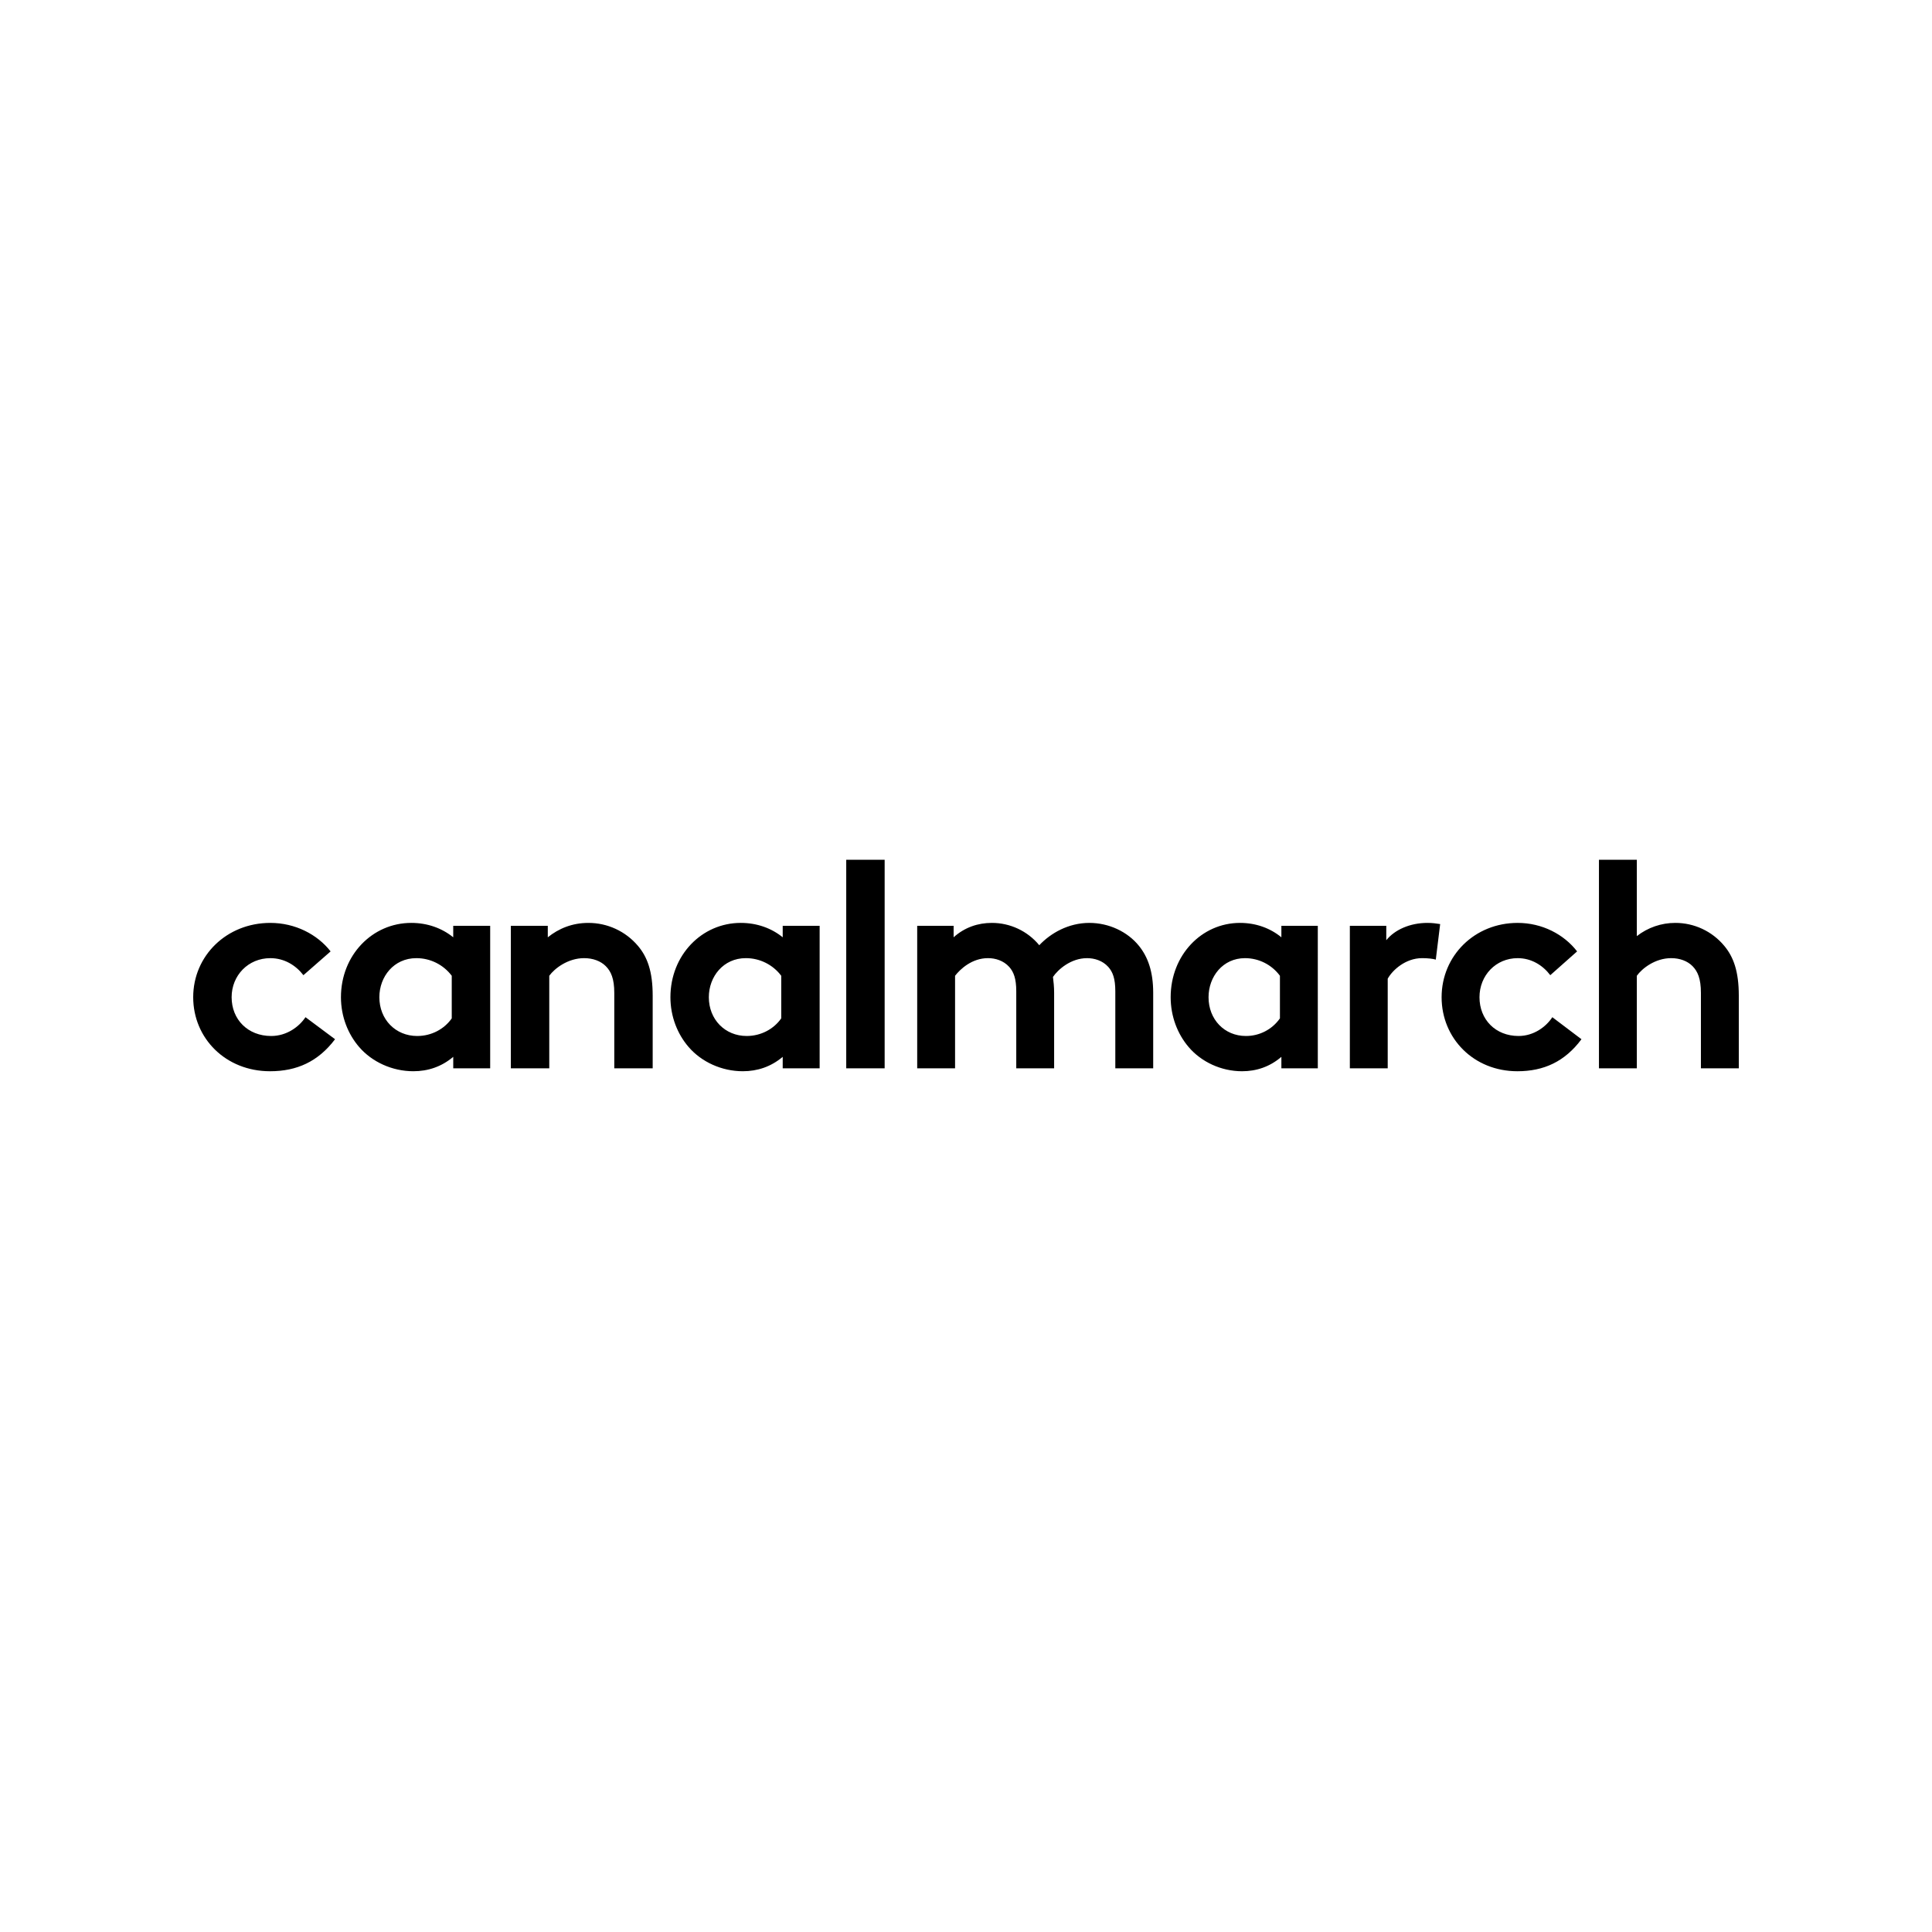
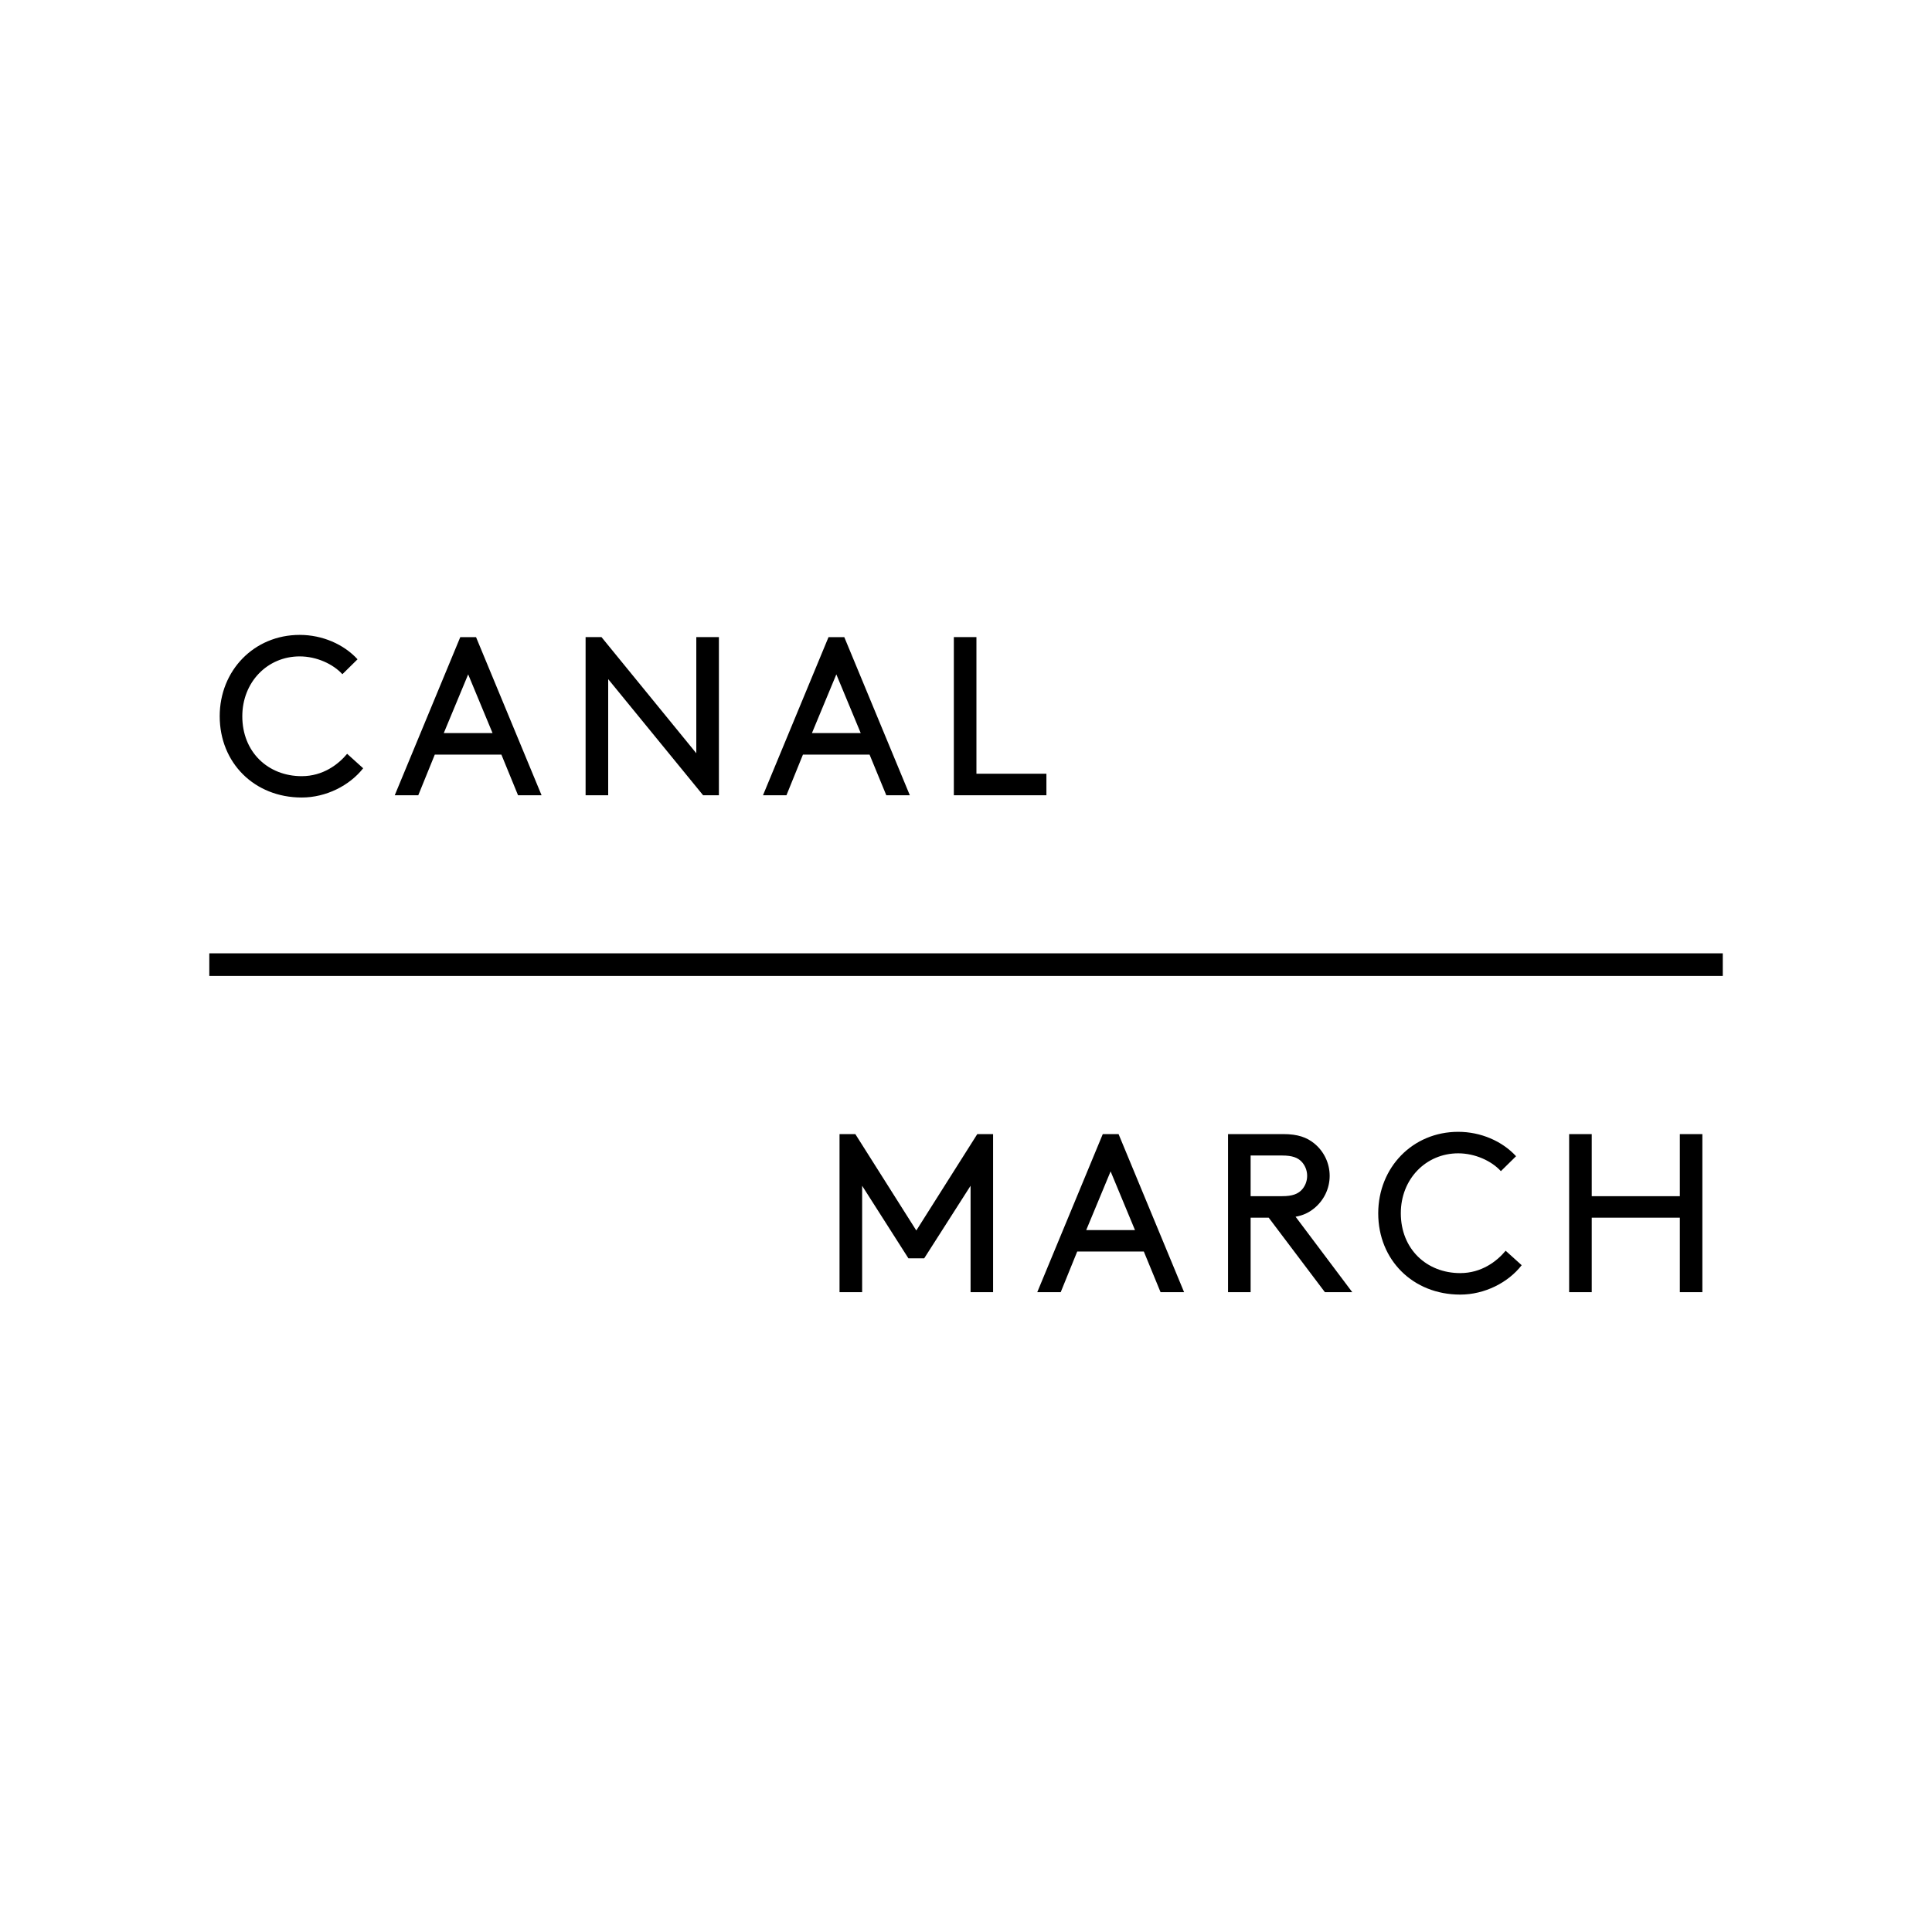
<svg xmlns="http://www.w3.org/2000/svg" width="200" height="200" fill="none">
-   <path fill="#fff" d="M0 0h200v200H0z" />
-   <g clip-path="url(#clip0)" fill-rule="evenodd" clip-rule="evenodd" fill="#000">
-     <path d="M169.443 101.012c.543-.761 1.9-1.825 3.56-1.825.904 0 1.688.305 2.201.821.543.548.874 1.308.874 2.769v7.814H180v-7.511c0-2.524-.543-4.014-1.508-5.17a6.57 6.57 0 00-5.067-2.372 6.444 6.444 0 00-3.982 1.369V89h-3.92v21.591h3.92v-9.579zm-8.746 4.288c-.633.972-1.9 1.945-3.499 1.945-2.382 0-4.042-1.702-4.042-4.013 0-2.251 1.689-4.044 3.952-4.044 1.417 0 2.594.729 3.377 1.763l2.776-2.463c-1.358-1.764-3.62-2.95-6.154-2.95-4.463 0-7.872 3.405-7.872 7.694 0 4.257 3.318 7.663 7.843 7.663 2.744 0 4.916-1.004 6.635-3.314l-3.016-2.281zm-11.612-9.64c-.422-.06-.754-.122-1.326-.122-1.779 0-3.377.7-4.252 1.794v-1.49h-3.771v14.749h3.92v-9.275c.483-.882 1.84-2.129 3.559-2.129.573 0 1.146.061 1.418.152l.452-3.68zm-12.667.182h-3.77v1.186c-1.147-.943-2.624-1.49-4.283-1.49-3.981 0-7.178 3.345-7.178 7.694 0 2.007.724 3.831 1.87 5.169 1.297 1.521 3.348 2.494 5.52 2.494 1.477 0 2.865-.456 4.071-1.49v1.186h3.771l-.001-14.749zm-3.92 9.579a4.277 4.277 0 01-3.53 1.824c-2.202 0-3.86-1.702-3.86-4.013 0-2.129 1.478-4.044 3.769-4.044a4.488 4.488 0 013.621 1.824v4.409zm-33.63 5.17v-9.579c.543-.7 1.749-1.825 3.409-1.825.754 0 1.599.244 2.202.912.452.518.724 1.186.724 2.524v7.968h3.92v-7.815c0-.609-.059-1.156-.12-1.643.513-.76 1.84-1.945 3.528-1.945.755 0 1.6.243 2.202.911.454.518.724 1.186.724 2.524v7.968h3.921v-7.815c0-2.19-.543-3.71-1.478-4.866-1.177-1.46-3.108-2.372-5.128-2.372-2.172 0-4.012 1.064-5.187 2.311a6.353 6.353 0 00-4.917-2.311c-1.417 0-2.804.456-3.95 1.49v-1.186h-3.77v14.749h3.92zM91.579 89h-3.977v21.59h3.977V89zm-6.73 6.842h-3.823v1.186c-1.162-.943-2.661-1.49-4.344-1.49-4.038 0-7.28 3.345-7.28 7.693 0 2.007.734 3.831 1.897 5.17 1.315 1.52 3.395 2.493 5.597 2.493 1.5 0 2.906-.457 4.13-1.49v1.186h3.823V95.842zm-3.976 9.579c-.765 1.094-2.08 1.824-3.579 1.824-2.233 0-3.916-1.703-3.916-4.014 0-2.128 1.5-4.044 3.824-4.044a4.574 4.574 0 013.671 1.824v4.41zM56.86 110.59v-9.579c.55-.759 1.928-1.824 3.61-1.824.918 0 1.713.304 2.233.822.55.547.887 1.307.887 2.766v7.815h3.976v-7.51c0-2.524-.55-4.014-1.53-5.17a6.702 6.702 0 00-5.138-2.371c-1.652 0-3.06.577-4.191 1.49v-1.187h-3.824v14.748h3.977zm-6.118-14.748h-3.824v1.186c-1.163-.943-2.661-1.49-4.343-1.49-4.038 0-7.28 3.345-7.28 7.693 0 2.007.734 3.832 1.896 5.17 1.316 1.52 3.396 2.493 5.598 2.493 1.5 0 2.906-.456 4.13-1.49v1.186h3.824V95.842zm-3.976 9.579c-.765 1.095-2.08 1.825-3.58 1.825-2.232 0-3.915-1.704-3.915-4.015 0-2.128 1.5-4.043 3.824-4.043a4.572 4.572 0 013.67 1.824v4.409zm-15.142-.122c-.643.974-1.928 1.947-3.548 1.947-2.417 0-4.098-1.704-4.098-4.015 0-2.25 1.713-4.043 4.007-4.043 1.438 0 2.63.73 3.425 1.763l2.814-2.463c-1.376-1.764-3.67-2.95-6.24-2.95-4.527 0-7.984 3.405-7.984 7.693 0 4.258 3.365 7.664 7.954 7.664 2.783 0 4.986-1.004 6.73-3.315l-3.06-2.281z" />
-   </g>
-   <defs>
-     <clipPath id="clip0">
-       <path fill="#fff" transform="translate(20 89)" d="M0 0h160v21.895H0z" />
-     </clipPath>
-   </defs>
+   <path d="M200 0H0v200h200V0z" fill="#fff" />
+   <path d="M31.023 65.724c2.34 0 4.557.963 5.99 2.525l-1.57 1.546c-.956-1.052-2.664-1.845-4.42-1.845-3.343 0-5.94 2.662-5.94 6.2 0 3.698 2.662 6.199 6.15 6.199 2.202 0 3.788-1.214 4.703-2.315l1.659 1.497c-1.408 1.789-3.836 3.027-6.361 3.027-4.889 0-8.49-3.577-8.49-8.417 0-4.727 3.553-8.417 8.28-8.417zm20.881 12.391H45.01l-1.71 4.209h-2.436l6.782-16.365h1.635l6.782 16.365h-2.436l-1.724-4.209zm-5.965-2.226h5.05l-2.524-6.078-2.526 6.078zm17.021-5.584v12.019h-2.339V65.95h1.643l9.817 12.026V65.951h2.34v16.373h-1.636l-9.825-12.02zm27.056 7.81h-6.895l-1.708 4.209h-2.428l6.782-16.365h1.635l6.783 16.365h-2.436l-1.733-4.209zm-5.964-2.226h5.05l-2.525-6.078-2.525 6.078zm17.028 4.209h7.244v2.226h-9.583V65.95h2.339v14.147zM21.667 98.689h156.674v2.338H21.667v-2.338zm74.007 31.572h-1.635l-4.791-7.511v11.015h-2.34v-16.364h1.635l6.313 9.979 6.313-9.979h1.635v16.364h-2.331V122.75l-4.8 7.511zm22.734-.704h-6.895l-1.708 4.208h-2.428l6.782-16.364h1.635l6.783 16.364h-2.437l-1.732-4.208zm-5.964-2.218h5.05l-2.525-6.078-2.525 6.078zm17.02-1.287v7.713h-2.339v-16.364h5.73c1.498 0 2.428.348 3.181.955a4.327 4.327 0 011.611 3.366c0 1.36-.632 2.574-1.611 3.367-.518.421-1.101.721-1.918.866l5.868 7.81h-2.833l-5.819-7.713h-1.87zm3.278-2.225c1.052 0 1.586-.235 1.967-.607.372-.373.607-.915.607-1.498 0-.582-.235-1.125-.607-1.497-.373-.372-.915-.607-1.967-.607h-3.278v4.209h3.278zm18.21-6.661c2.339 0 4.557.963 5.99 2.525l-1.571 1.546c-.955-1.052-2.662-1.845-4.419-1.845-3.342 0-5.94 2.662-5.94 6.199 0 3.699 2.663 6.2 6.151 6.2 2.201 0 3.788-1.214 4.702-2.315l1.659 1.497c-1.4 1.805-3.836 3.043-6.361 3.043-4.889 0-8.49-3.577-8.49-8.417.008-4.743 3.561-8.433 8.279-8.433zm22.945 8.886h-9.121v7.713h-2.339v-16.364h2.339v6.426h9.121v-6.426h2.331v16.364h-2.331v-7.713z" fill="#000" />
</svg>
